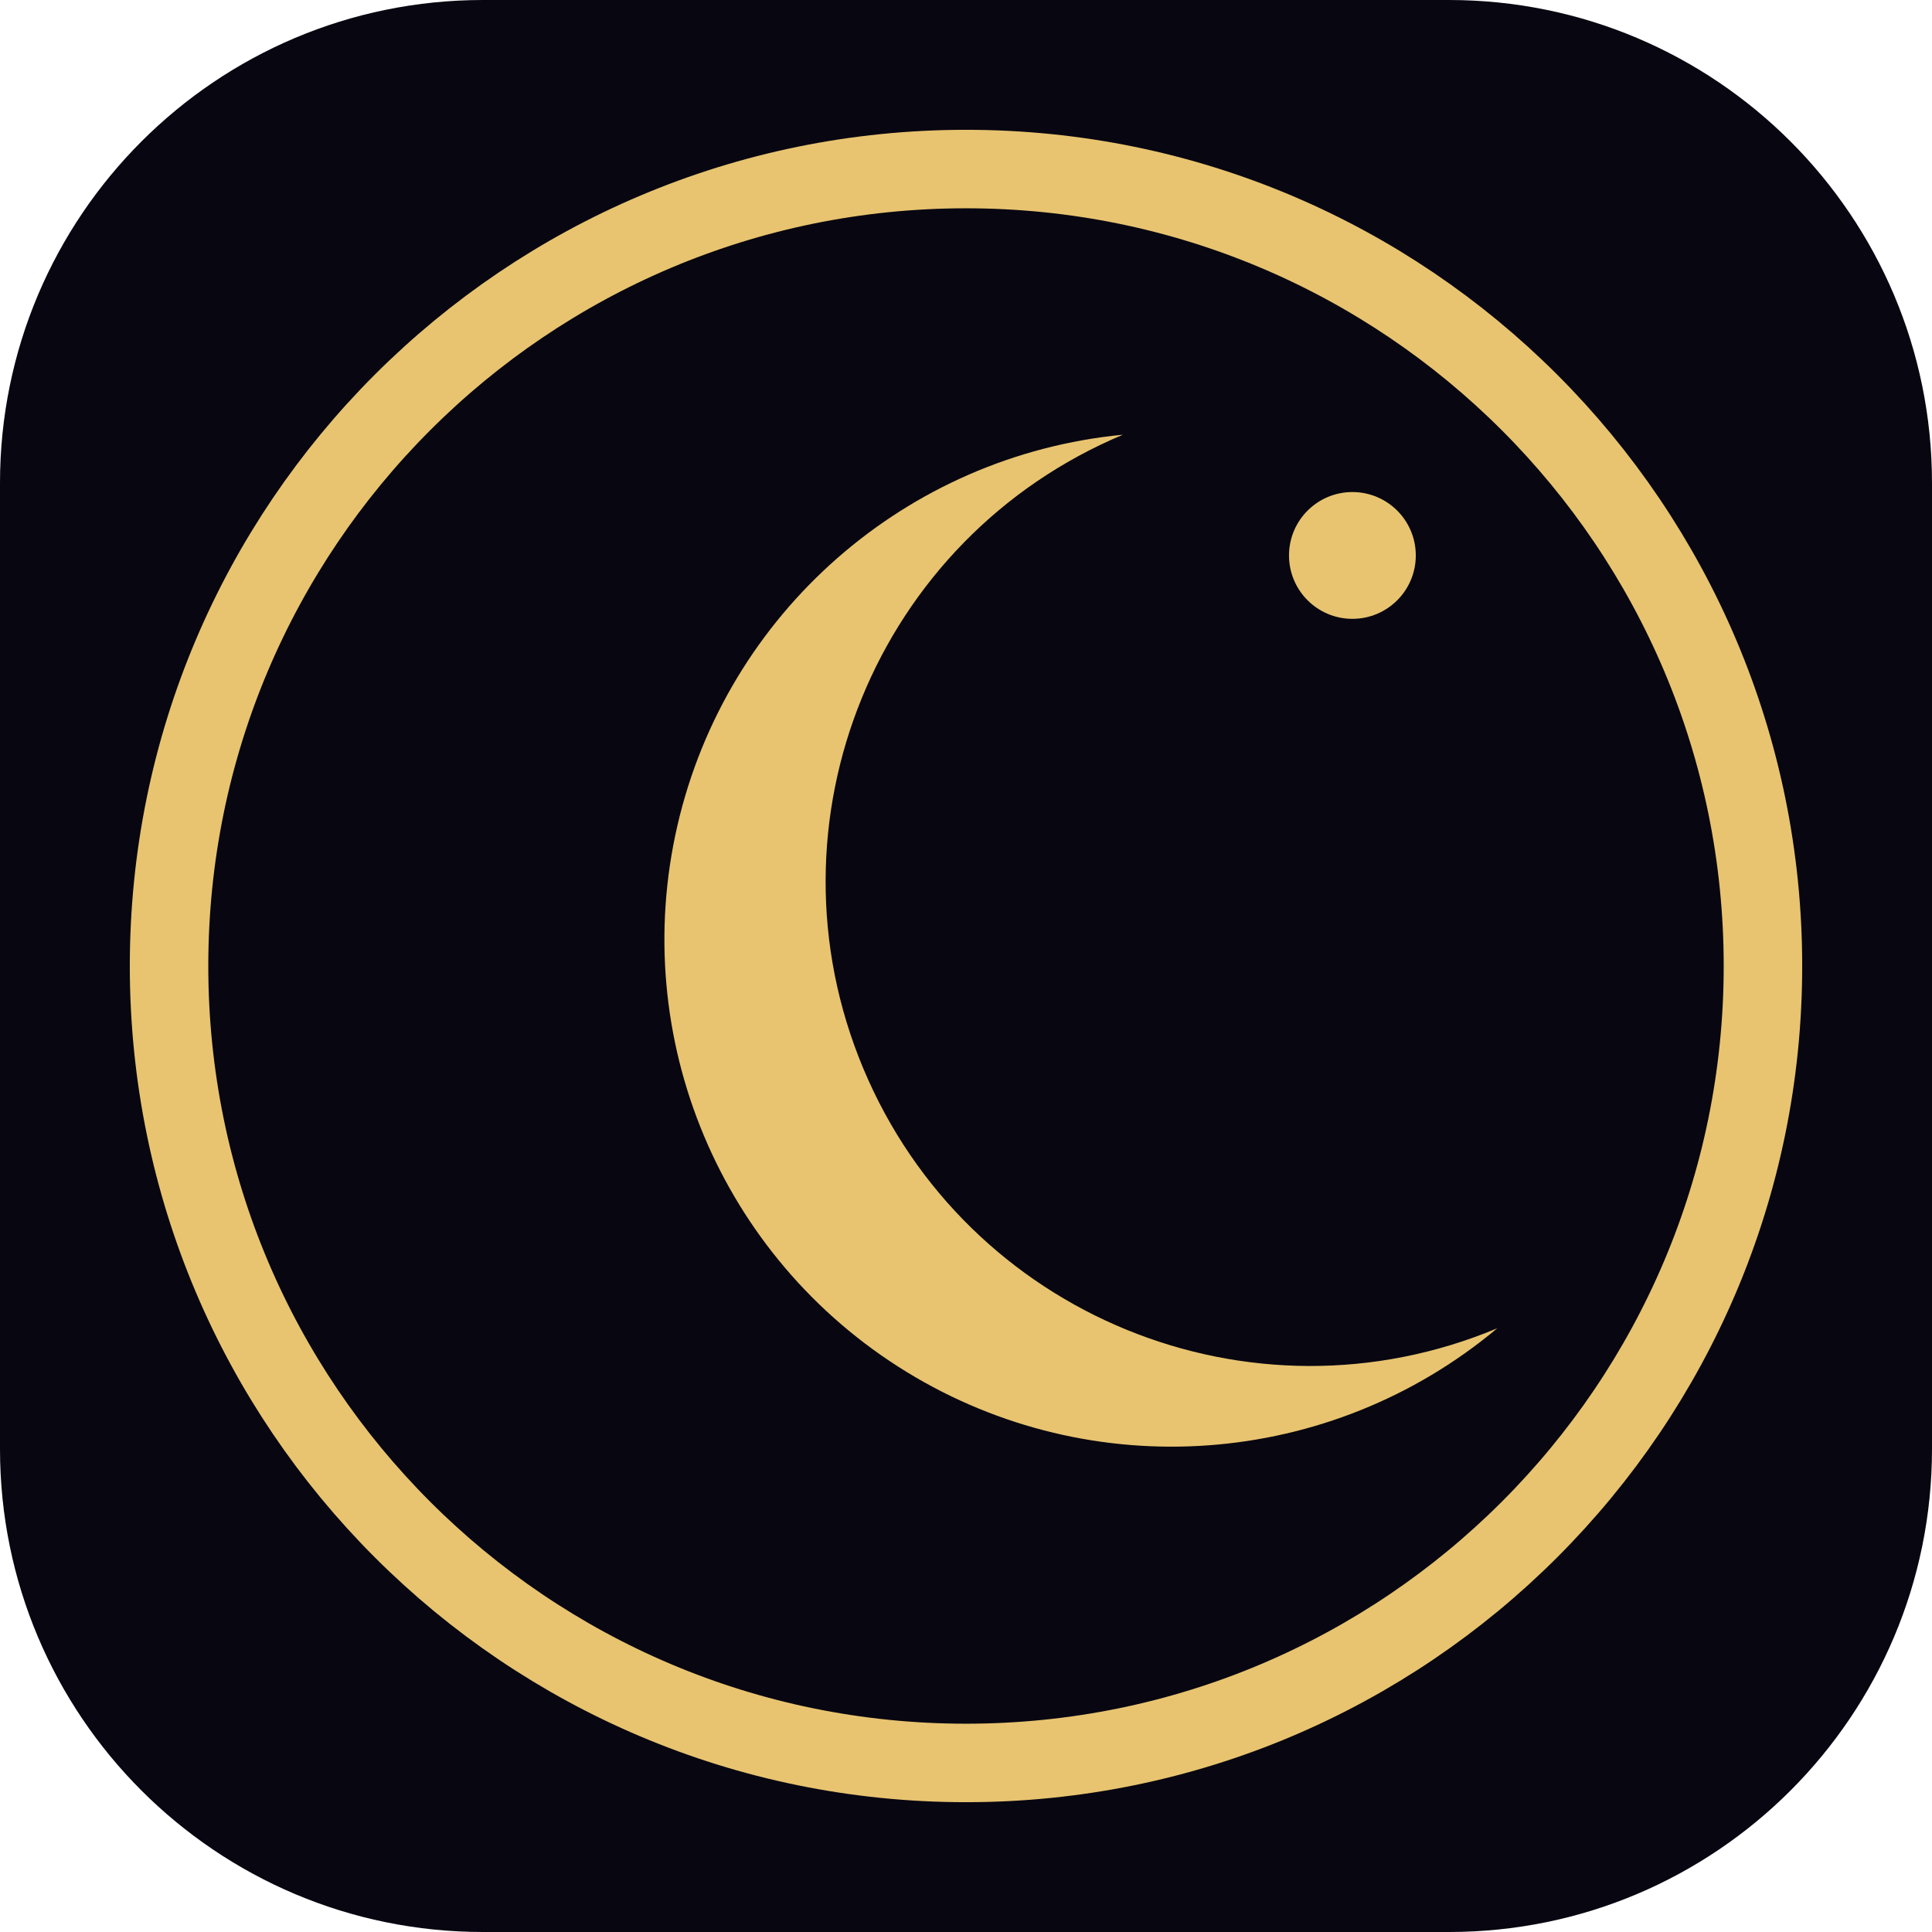
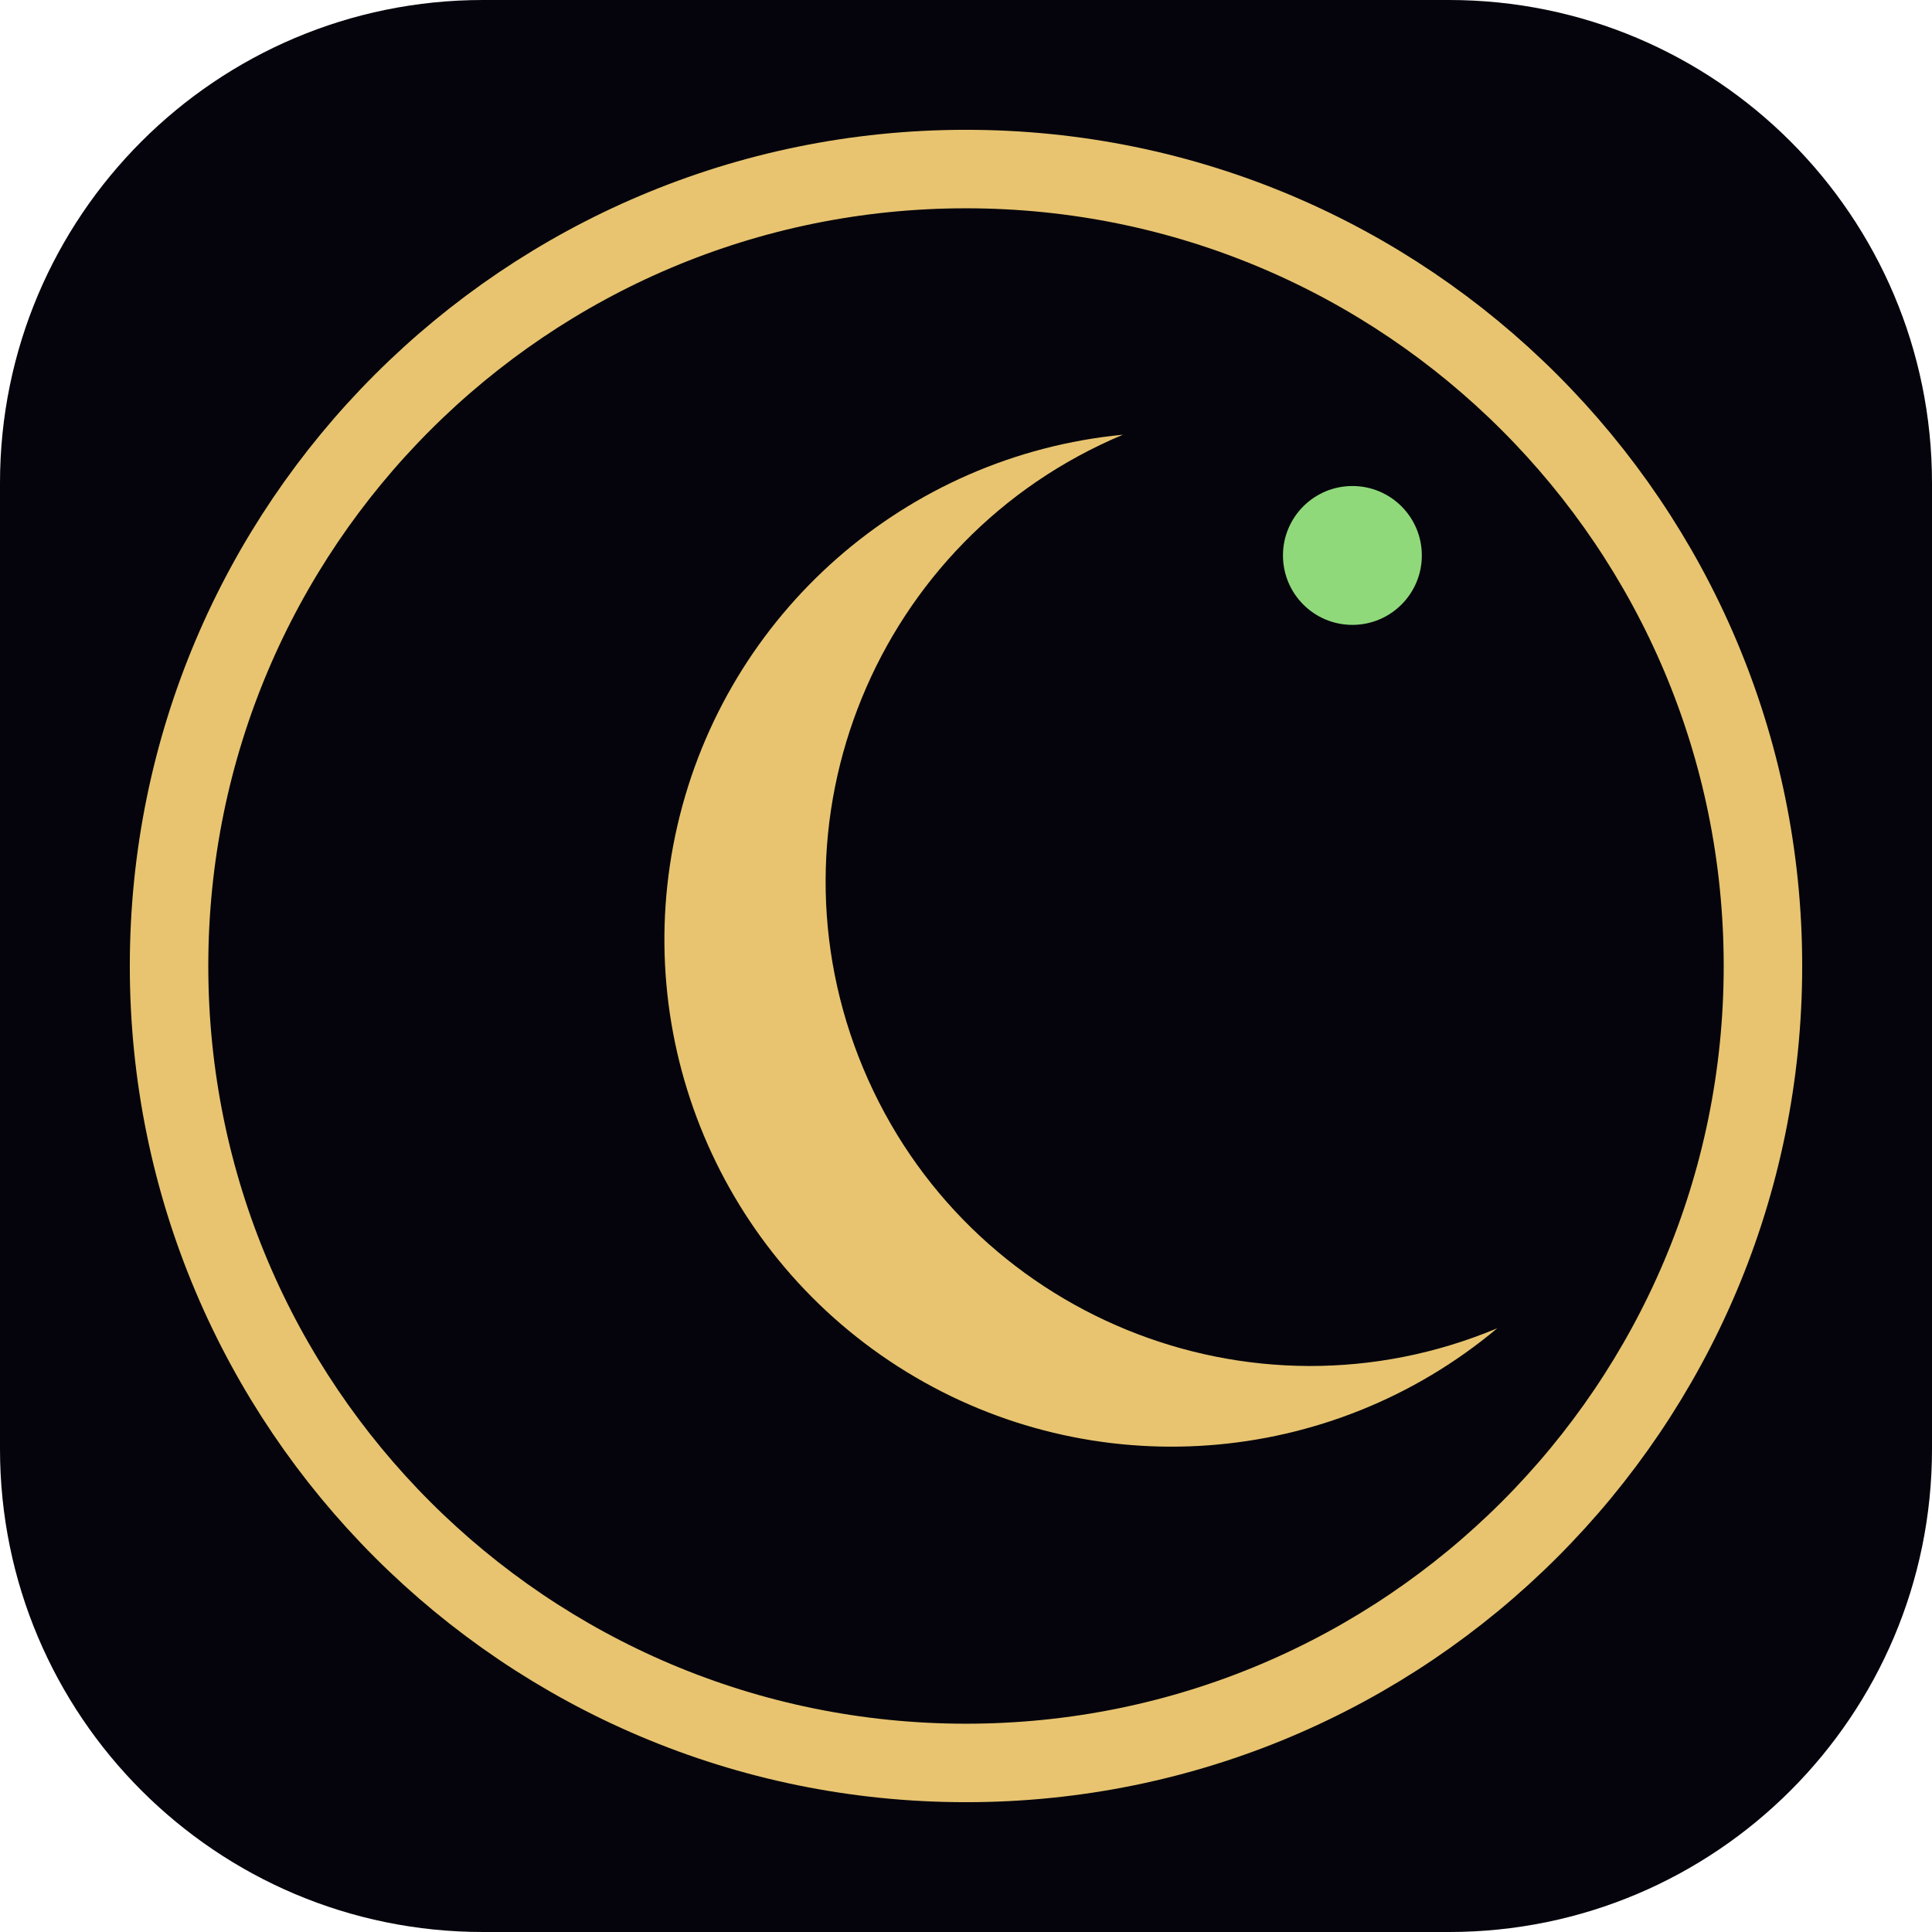
<svg xmlns="http://www.w3.org/2000/svg" viewBox="0 0 32 32">
-   <rect width="32" height="32" rx="8" fill="#080611" />
+   <rect width="32" height="32" rx="8" fill="#05040c" />
  <circle cx="16" cy="16" r="13.2" fill="none" stroke="#e8c470" stroke-width="1.3" />
  <path fill="#e8c470" d="M18.6 7.2a8.4 8.4 0 1 0 6.2 14.8 6.7 6.7 0 0 1-6.2-14.8z" />
-   <circle cx="22.4" cy="9.2" r="1.05" fill="#e8c470" />
+   <circle cx="22.4" cy="9.2" r="1.15" fill="#8fd97a" />
</svg>
